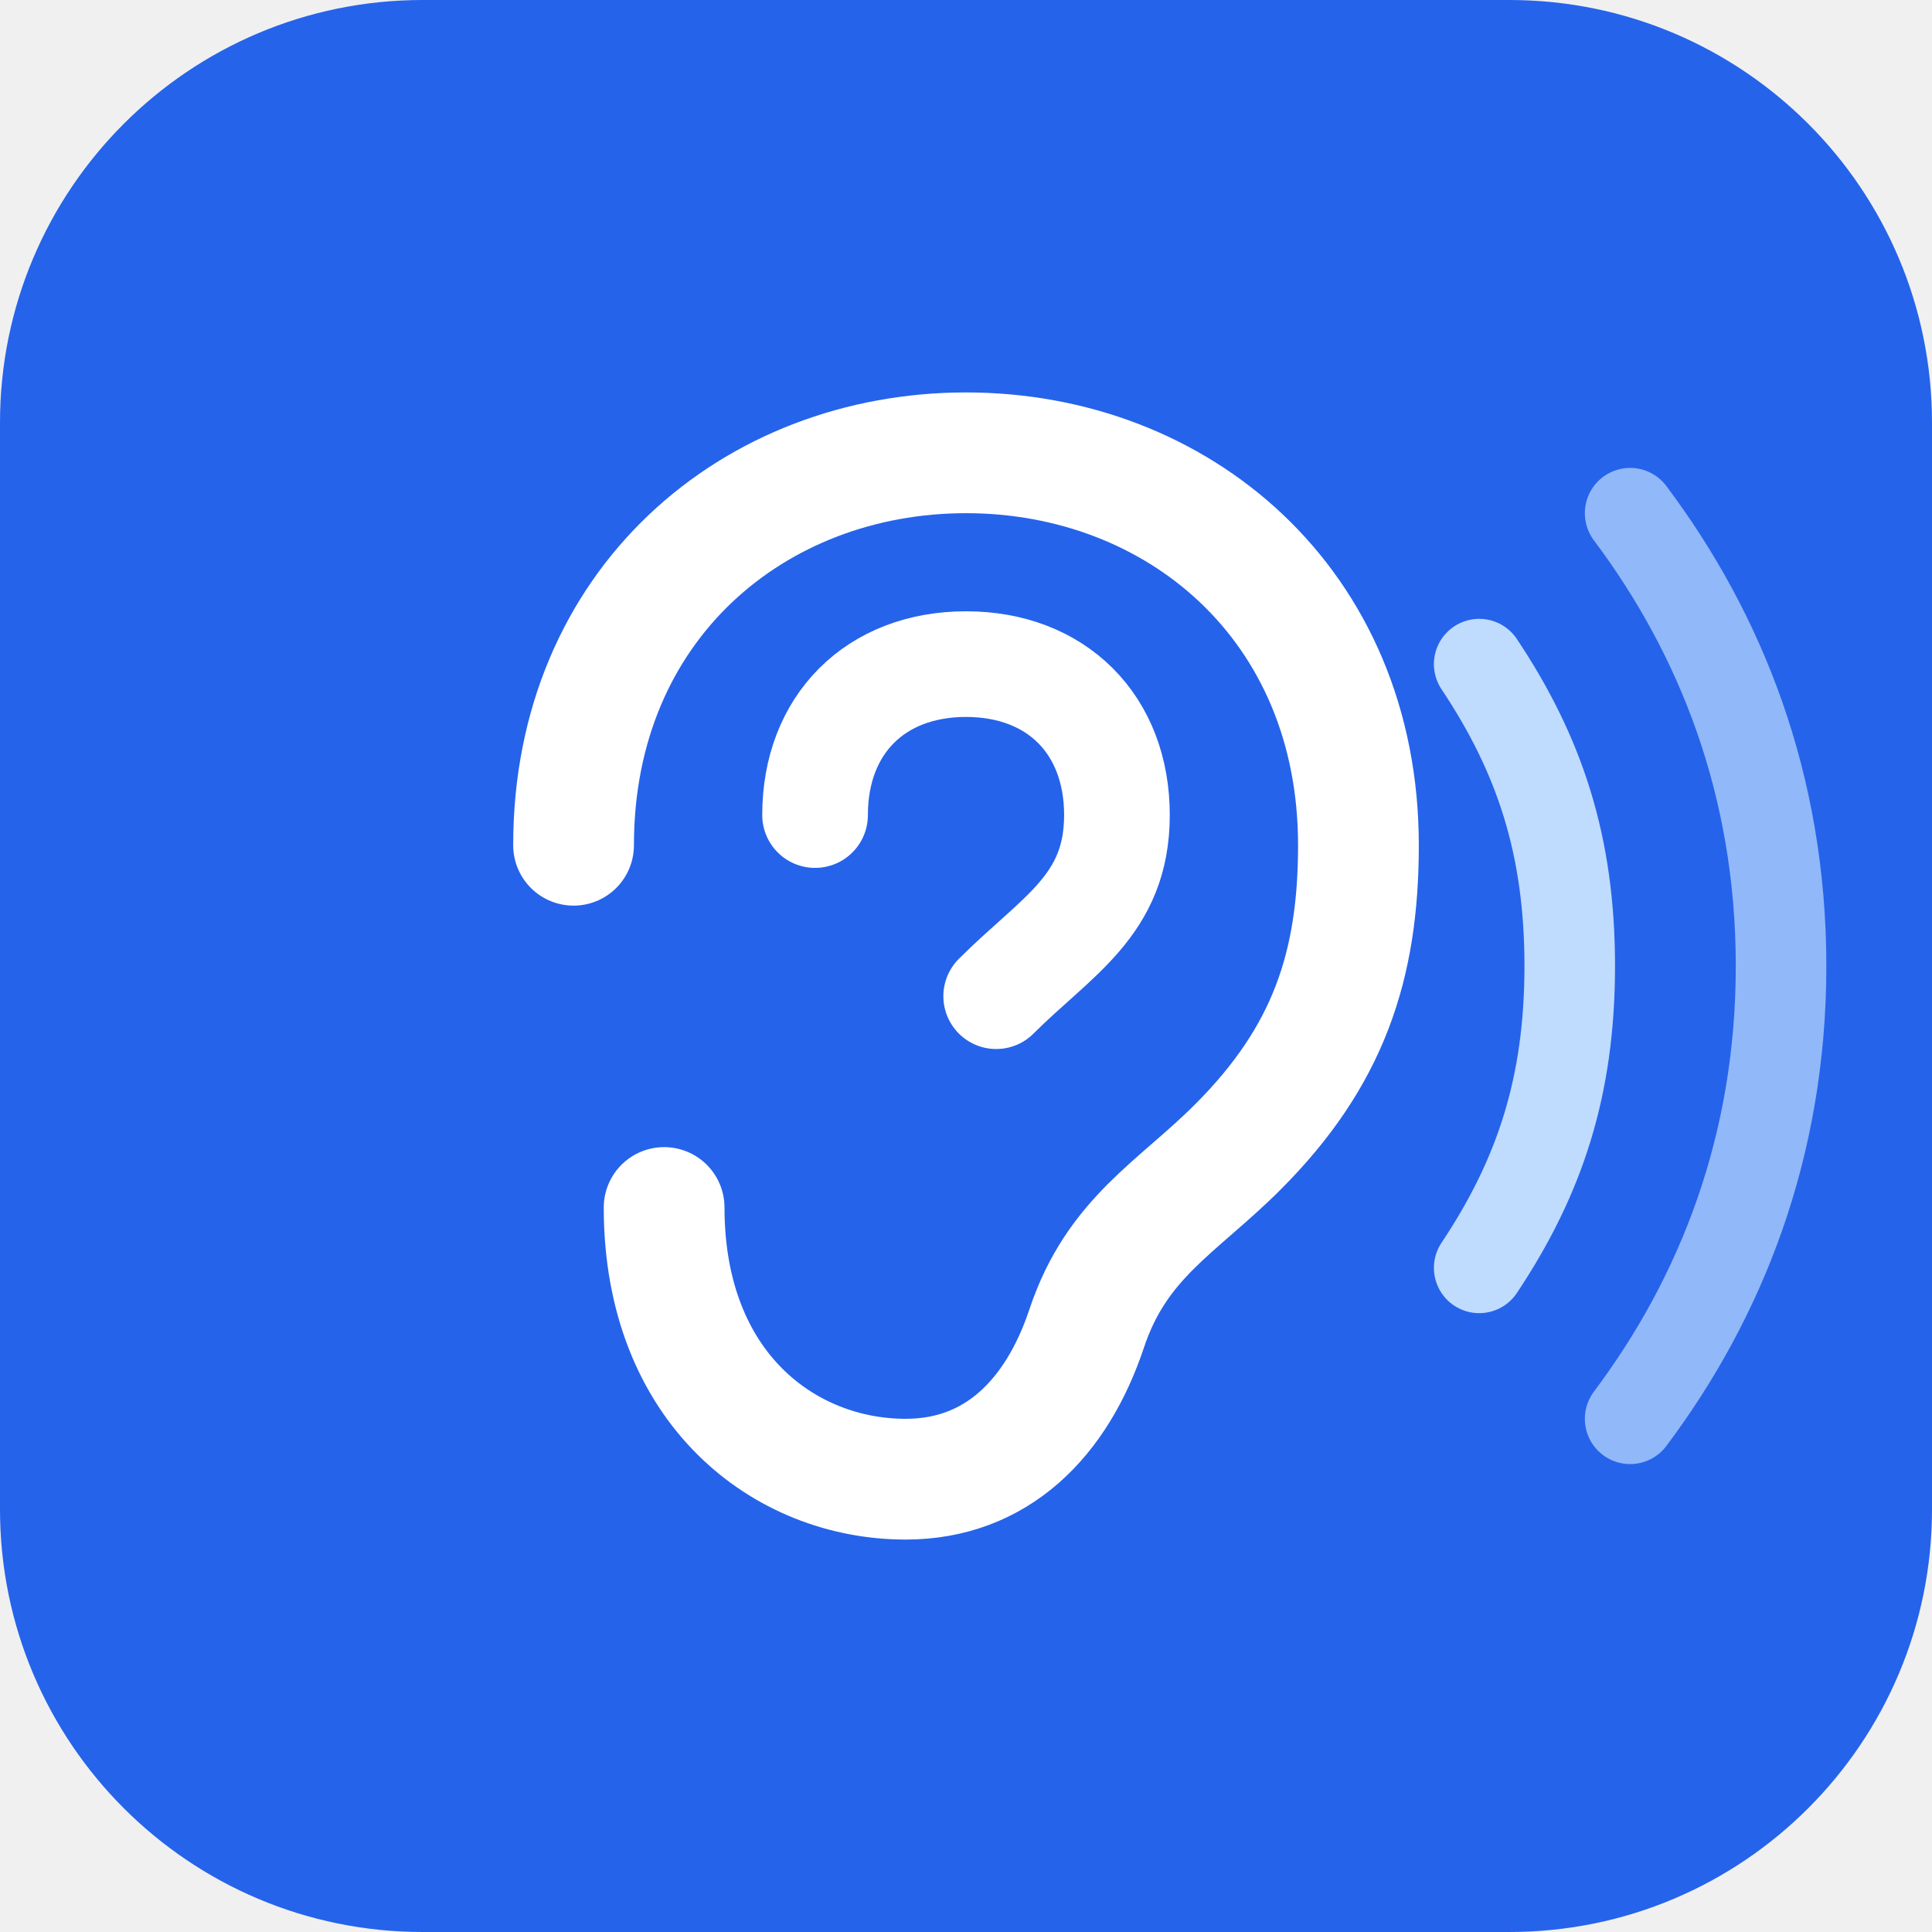
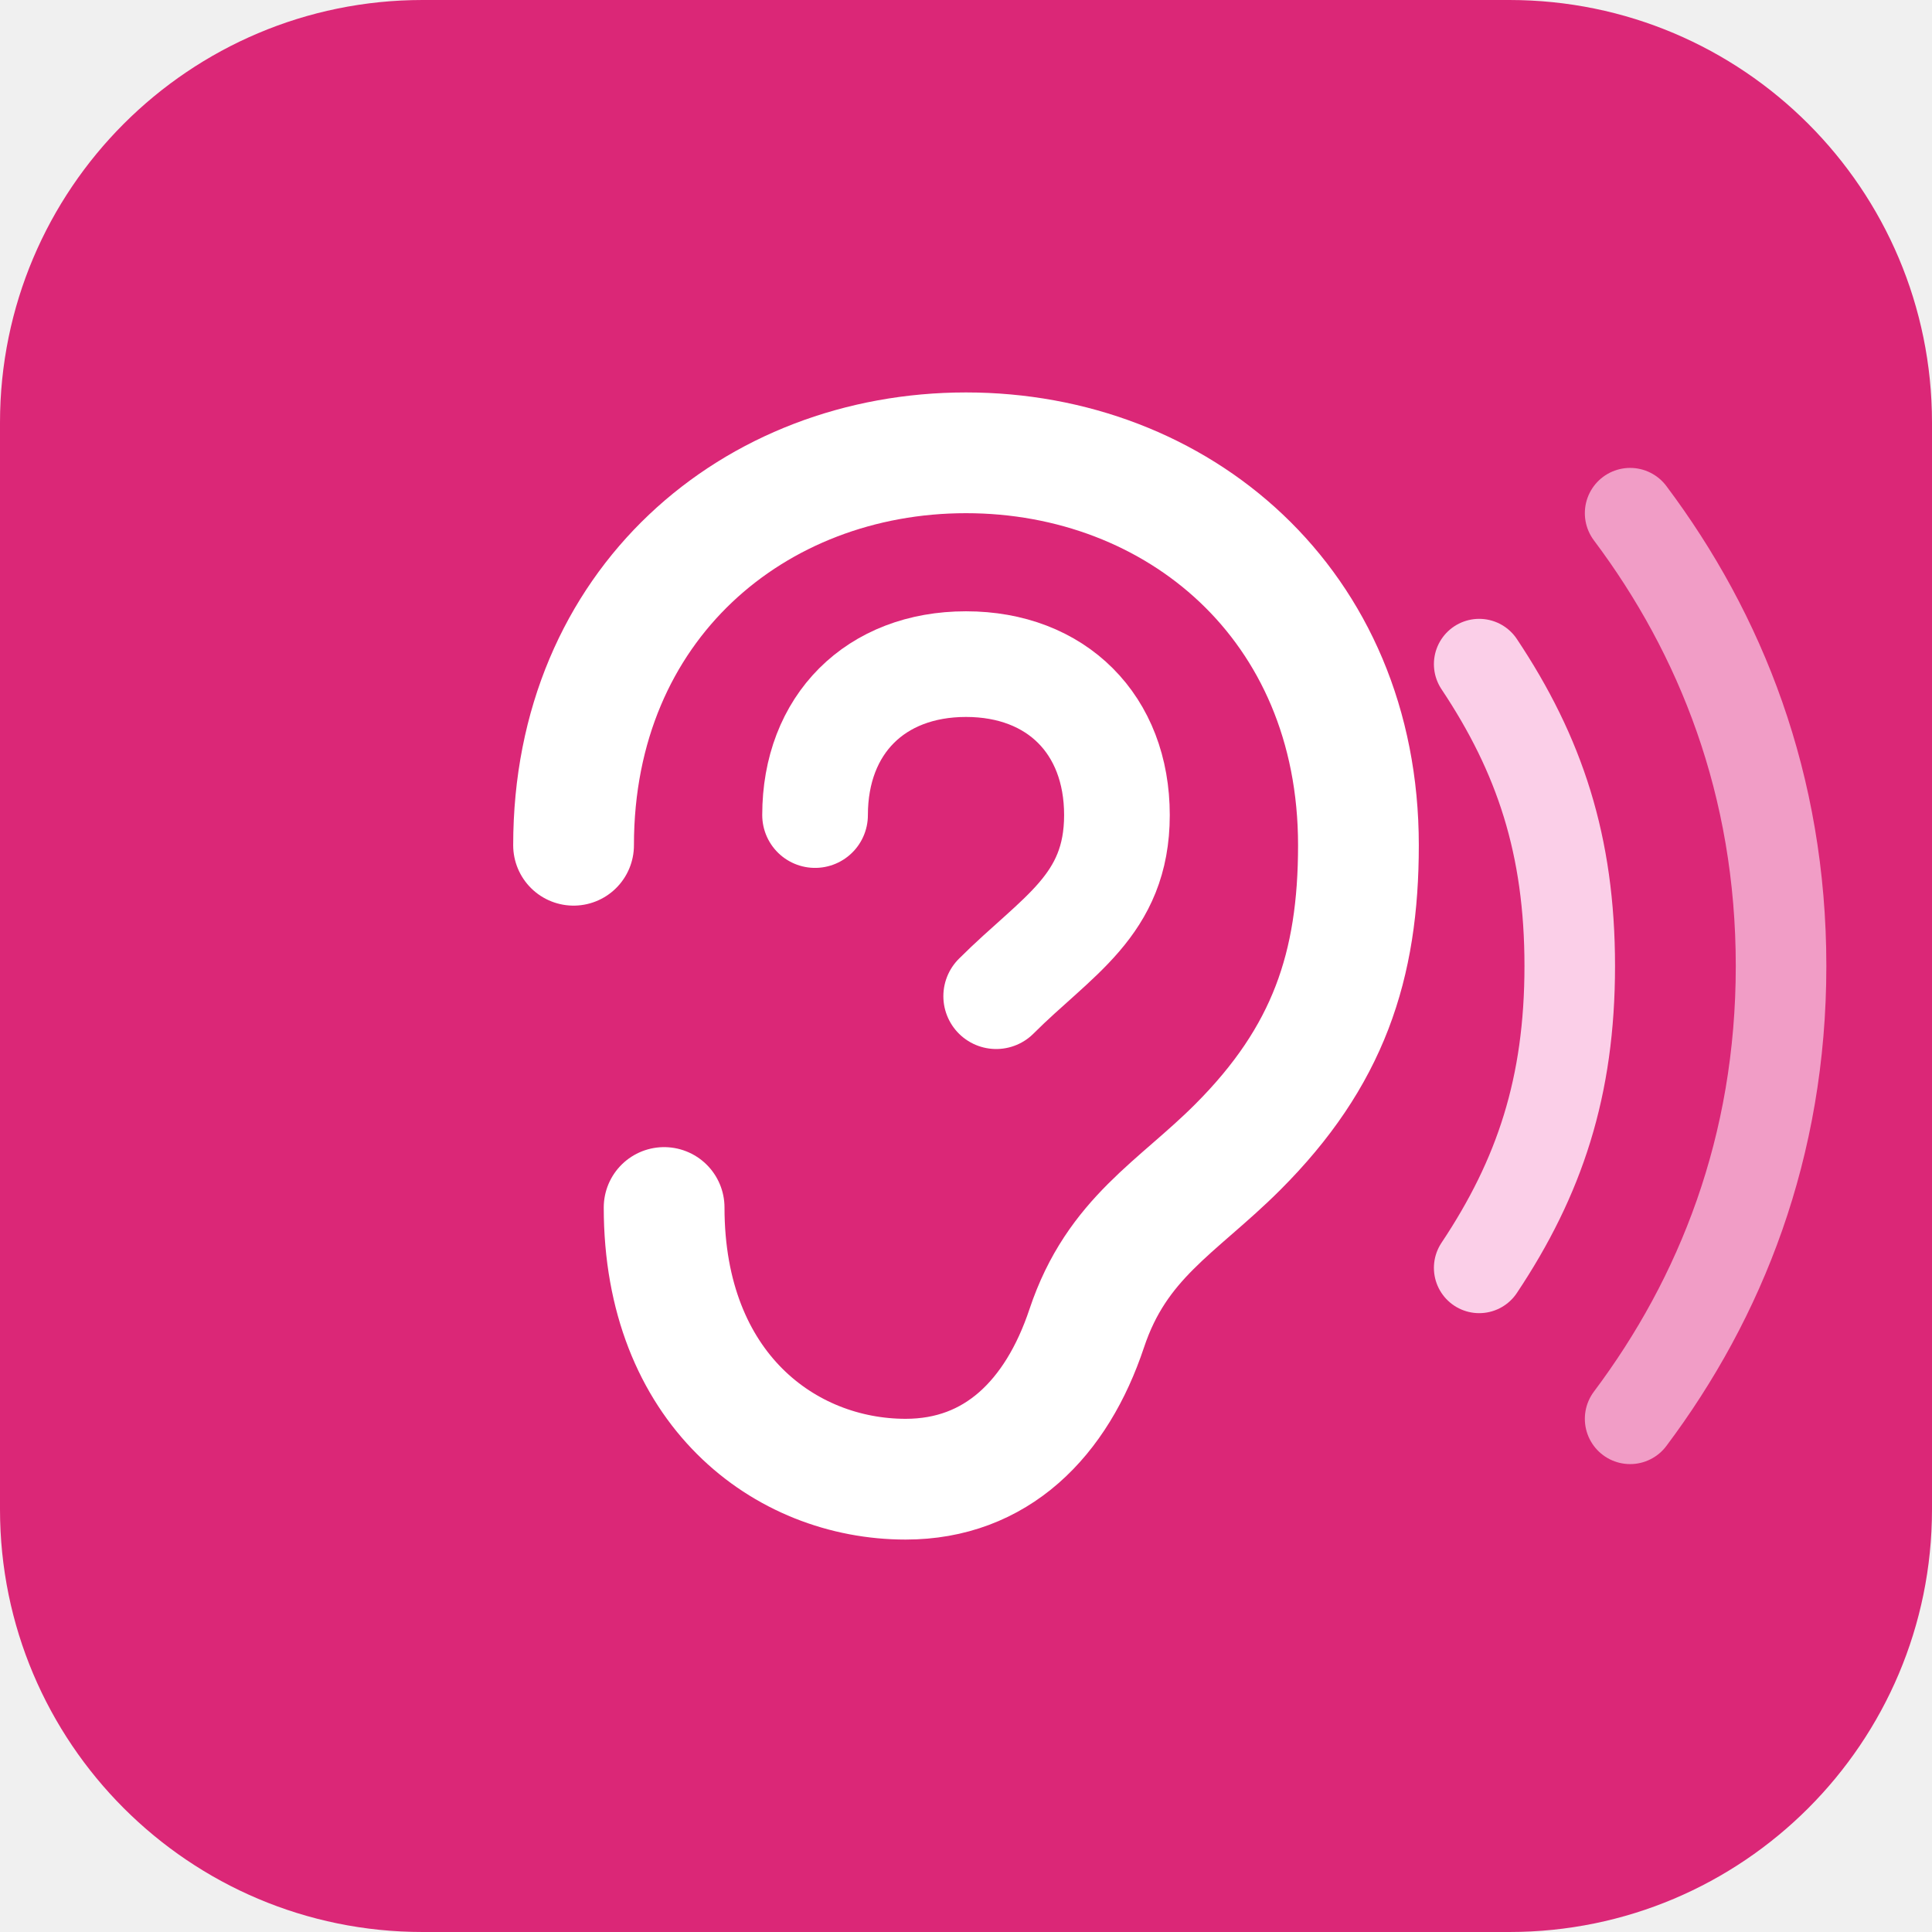
<svg xmlns="http://www.w3.org/2000/svg" viewBox="0 0 64 64">
-   <rect width="64" height="64" rx="14" fill="#2563eb" />
+   <rect width="64" height="64" rx="14" fill="#db2777" />
  <path d="M22 40c0 6 4 9 8 9 3 0 5-2 6-5 1-3 3-4 5-6 3-3 4-6 4-10 0-8-6-13-13-13s-13 5-13 13" fill="none" stroke="#fff" stroke-width="4" stroke-linecap="round" />
  <path d="M27 27c0-3 2-5 5-5s5 2 5 5c0 3-2 4-4 6" fill="none" stroke="#fff" stroke-width="3.5" stroke-linecap="round" />
-   <path d="M49 22c2 3 3 6 3 10s-1 7-3 10" fill="none" stroke="#bfdbfe" stroke-width="3" stroke-linecap="round" />
-   <path d="M54 17c3 4 5 9 5 15s-2 11-5 15" fill="none" stroke="#bfdbfe" stroke-width="3" stroke-linecap="round" opacity=".7" />
+   <path d="M49 22c2 3 3 6 3 10s-1 7-3 10" fill="none" stroke="#fbcfe8" stroke-width="3" stroke-linecap="round" />
+   <path d="M54 17c3 4 5 9 5 15s-2 11-5 15" fill="none" stroke="#fbcfe8" stroke-width="3" stroke-linecap="round" opacity=".7" />
</svg>
